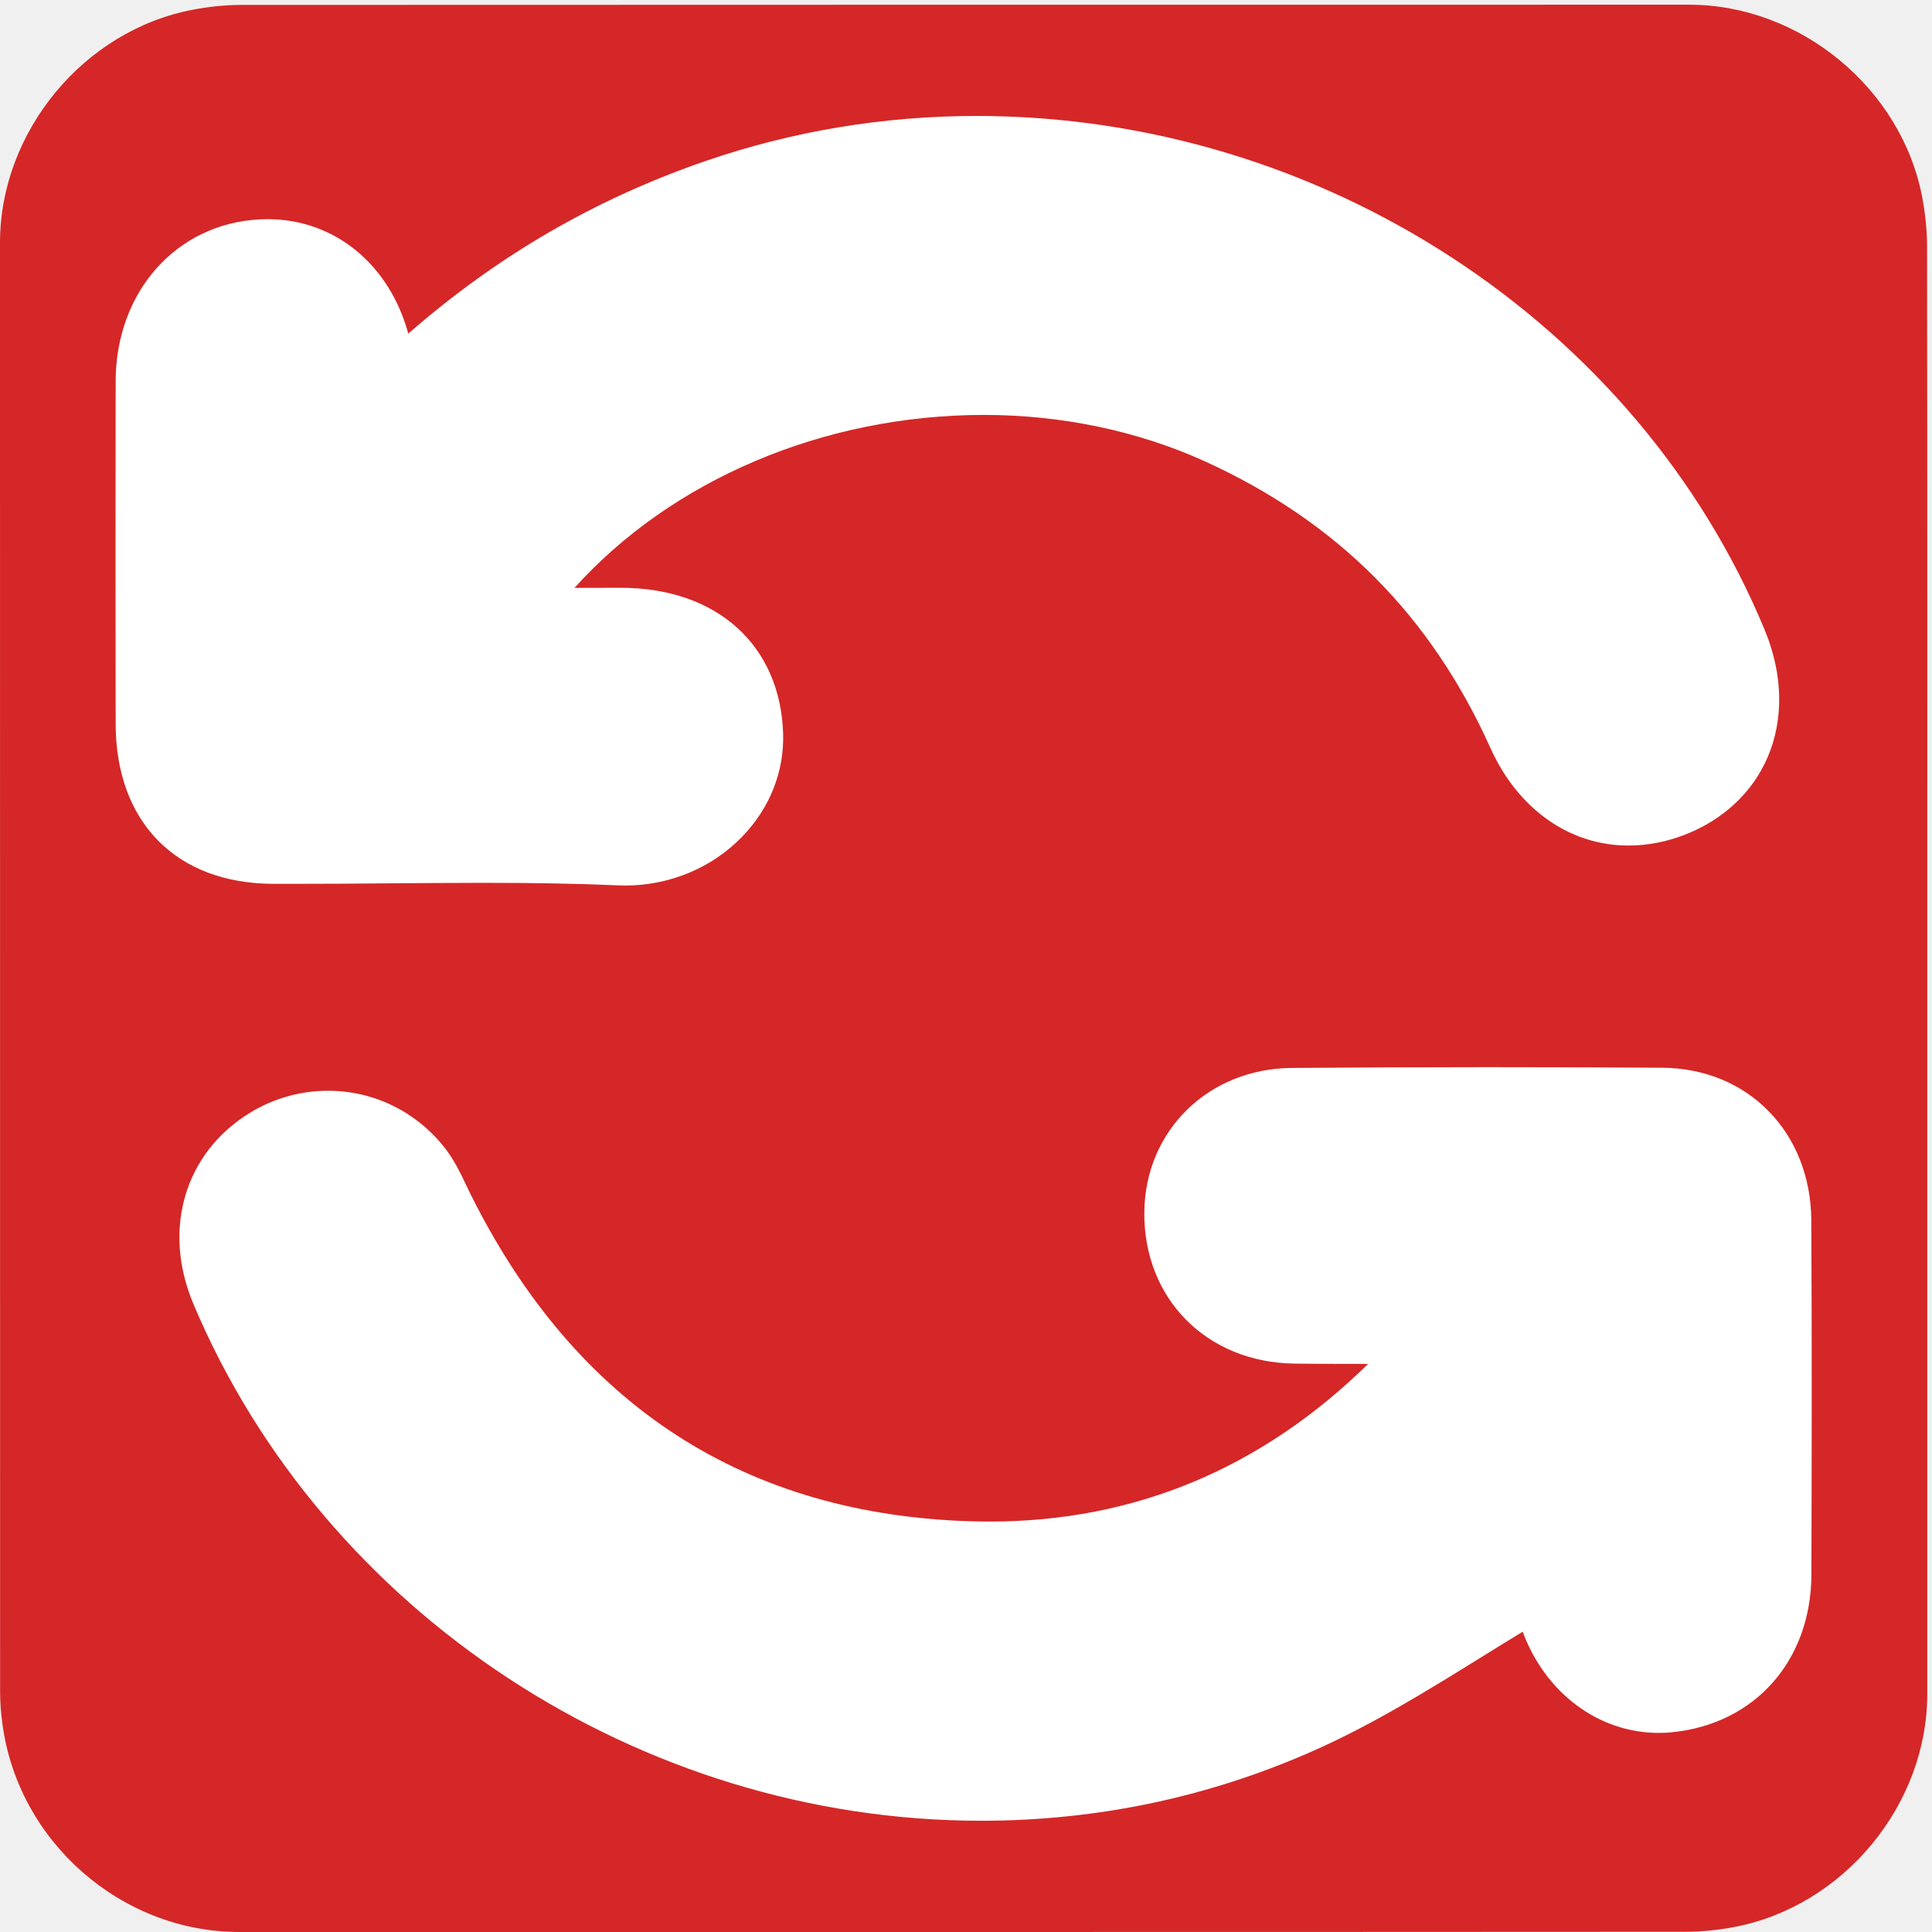
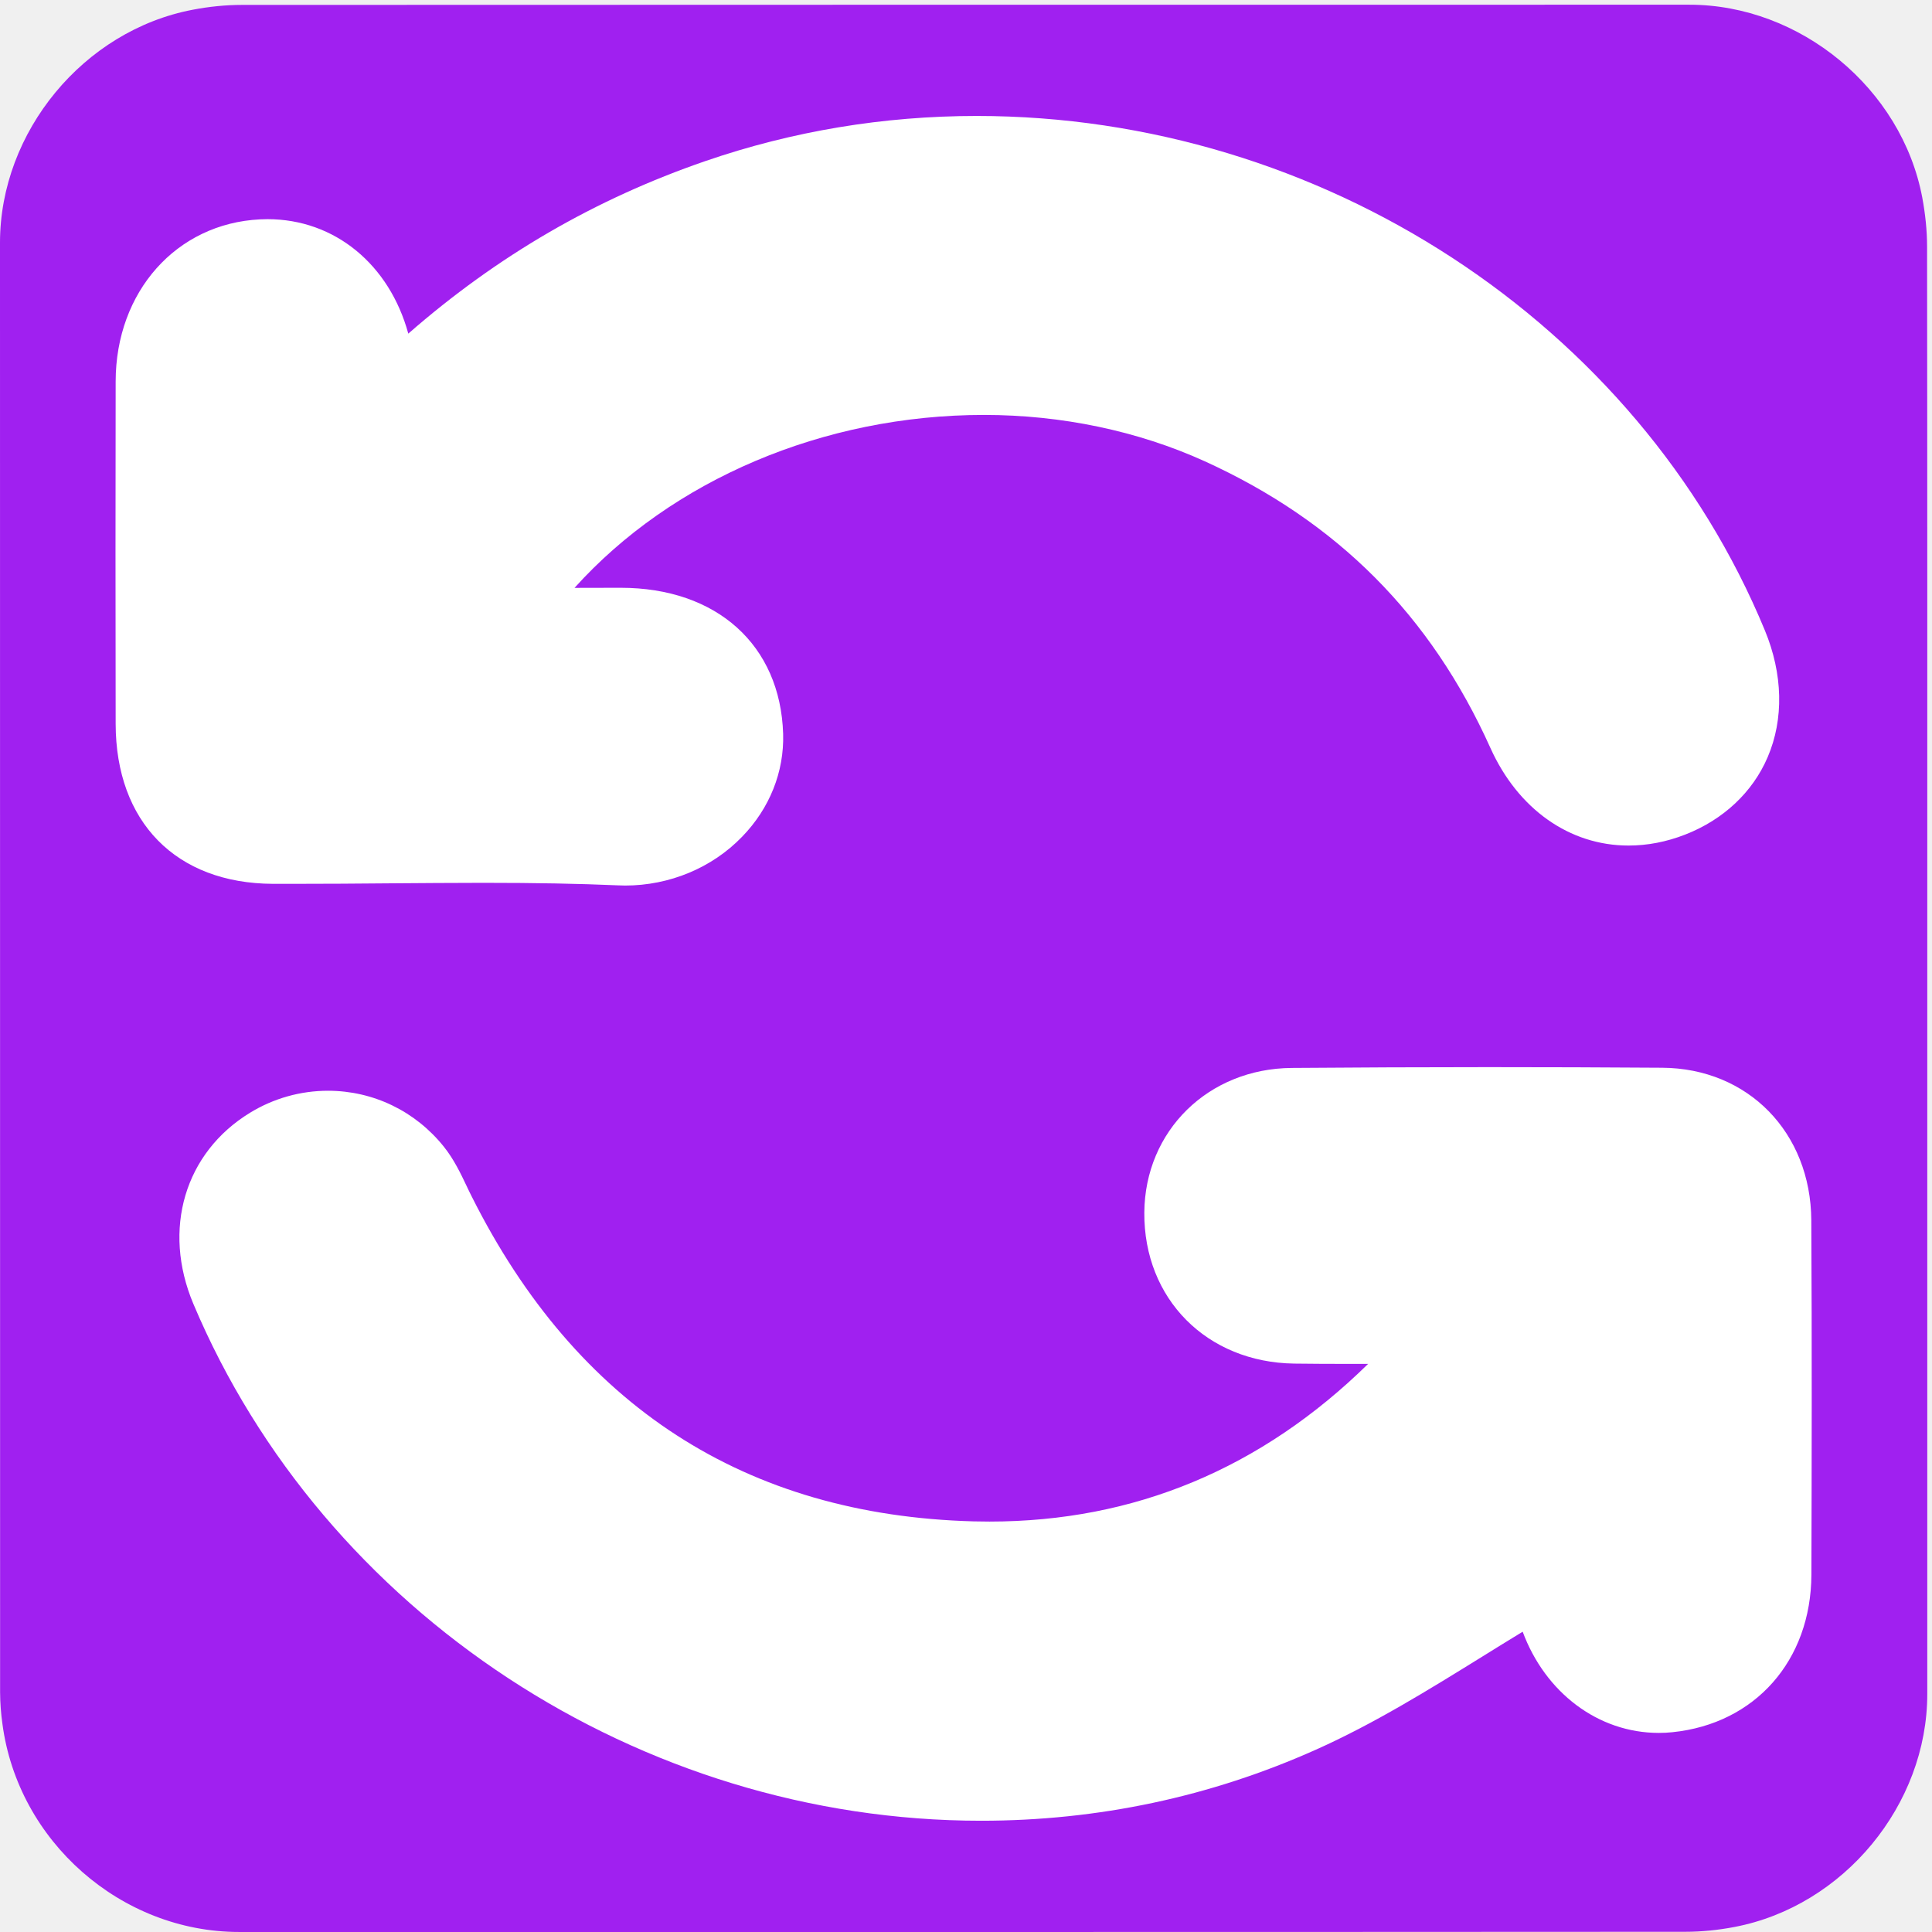
<svg xmlns="http://www.w3.org/2000/svg" id="backup" viewBox="0 0 769 769" width="500" height="500" shape-rendering="geometricPrecision" text-rendering="geometricPrecision" version="1.1">
  <style id="spin">
    @keyframes arrow_animation_group__tr{0%,to{transform:translate(383.5514px,385.436px) rotate(0deg)}90%{transform:translate(383.5514px,385.436px) rotate(-720deg)}}#arrow_animation_group{animation:arrow_animation_group__tr 5000ms linear infinite normal forwards}
  </style>
  <g id="background" transform="matrix(4 0 0 4 -897.24 -2361.366)">
-     <path id="square" d="M416.09 686.72v72.19c0 11.03-8.32 21.11-19.18 23.18-1.61.31-3.27.48-4.9.48-47.97.03-95.93.02-143.9.02-11.76 0-22.02-9.02-23.56-20.72a23.27 23.27 0 01-.23-3.12c-.01-48.09-.01-96.18-.01-144.26 0-11.03 8.32-21.12 19.18-23.18 1.61-.31 3.27-.48 4.9-.48 48.01-.02 96.02-.02 144.02-.02 11.03 0 21.13 8.33 23.18 19.18.3 1.61.48 3.27.48 4.9.03 23.95.02 47.89.02 71.83z" fill="#D52727" stroke="none" stroke-width="1" />
+     <path id="square" d="M416.09 686.72v72.19c0 11.03-8.32 21.11-19.18 23.18-1.61.31-3.27.48-4.9.48-47.97.03-95.93.02-143.9.02-11.76 0-22.02-9.02-23.56-20.72a23.27 23.27 0 01-.23-3.12c-.01-48.09-.01-96.18-.01-144.26 0-11.03 8.32-21.12 19.18-23.18 1.61-.31 3.27-.48 4.9-.48 48.01-.02 96.02-.02 144.02-.02 11.03 0 21.13 8.33 23.18 19.18.3 1.61.48 3.27.48 4.9.03 23.95.02 47.89.02 71.83z" fill="#A020F0" stroke="none" stroke-width="1" />
  </g>
  <g id="arrow_animation_group" transform="translate(383.551 385.436)">
    <g id="arrow_center" transform="matrix(4 0 0 4 -1280.756 -2746.8)">
      <g id="arrow_group" fill="#FFF" stroke="none" stroke-width="1">
        <path id="arrow1" d="M286.51 678.46c-.24 0-.48-.01-.73-.02-3.92-.17-8.17-.25-13.39-.25-3.13 0-6.25.03-9.38.05-3.14.03-6.29.05-9.43.05h-2.12c-9.64-.04-15.64-6.15-15.65-15.93-.02-11.35-.02-22.71 0-34.06.01-8.94 6.05-15.72 14.36-16.13.25-.01.5-.02.75-.02 6.72 0 12.14 4.54 14.01 11.39 8.87-7.75 18.59-13.39 29.56-17.17 8.66-2.98 17.74-4.49 27-4.49 34.26 0 65.78 20.57 78.43 51.19 1.8 4.35 1.9 8.83.28 12.61-1.49 3.49-4.41 6.23-8.21 7.71-1.87.73-3.76 1.09-5.64 1.09-5.87 0-11-3.63-13.74-9.71-5.94-13.2-15.24-22.53-28.43-28.53-6.63-3.01-14.23-4.61-21.96-4.61-16 0-31.09 6.48-40.75 17.21 0 0 3.26 0 4.59-.01 9.58 0 15.9 5.71 16.17 14.54.11 3.77-1.34 7.41-4.08 10.23-2.99 3.1-7.23 4.86-11.64 4.86z" />
        <path id="arrow2" d="M321.93 771.52c-33.92 0-65.42-20.67-78.39-51.44-3.12-7.41-.86-15.04 5.64-19.01 2.35-1.44 5.04-2.19 7.76-2.19 4.5 0 8.7 2.03 11.53 5.57 1 1.25 1.67 2.66 2.26 3.9.16.35.33.69.5 1.03 10.45 20.86 27.26 31.74 49.95 32.35.53.01 1.07.02 1.59.02 14.4 0 27.05-5.27 37.67-15.69h-2.28c-1.7 0-3.38-.01-5.07-.03-8.7-.12-14.98-6.44-14.92-15.03.06-8.14 6.37-14.33 14.68-14.39 6.4-.05 12.97-.08 19.54-.08 5.77 0 11.53.02 17.3.06 8.56.05 14.8 6.44 14.85 15.18.07 12.26.04 24.63.01 35.26-.03 8.54-5.59 14.84-13.83 15.68-.45.05-.9.07-1.35.07-6.05 0-11.31-4.02-13.55-10.07-1.36.83-2.71 1.66-4.04 2.49-5.28 3.27-10.74 6.66-16.54 9.25-10.48 4.69-21.69 7.07-33.31 7.07z" />
      </g>
    </g>
  </g>
</svg>
